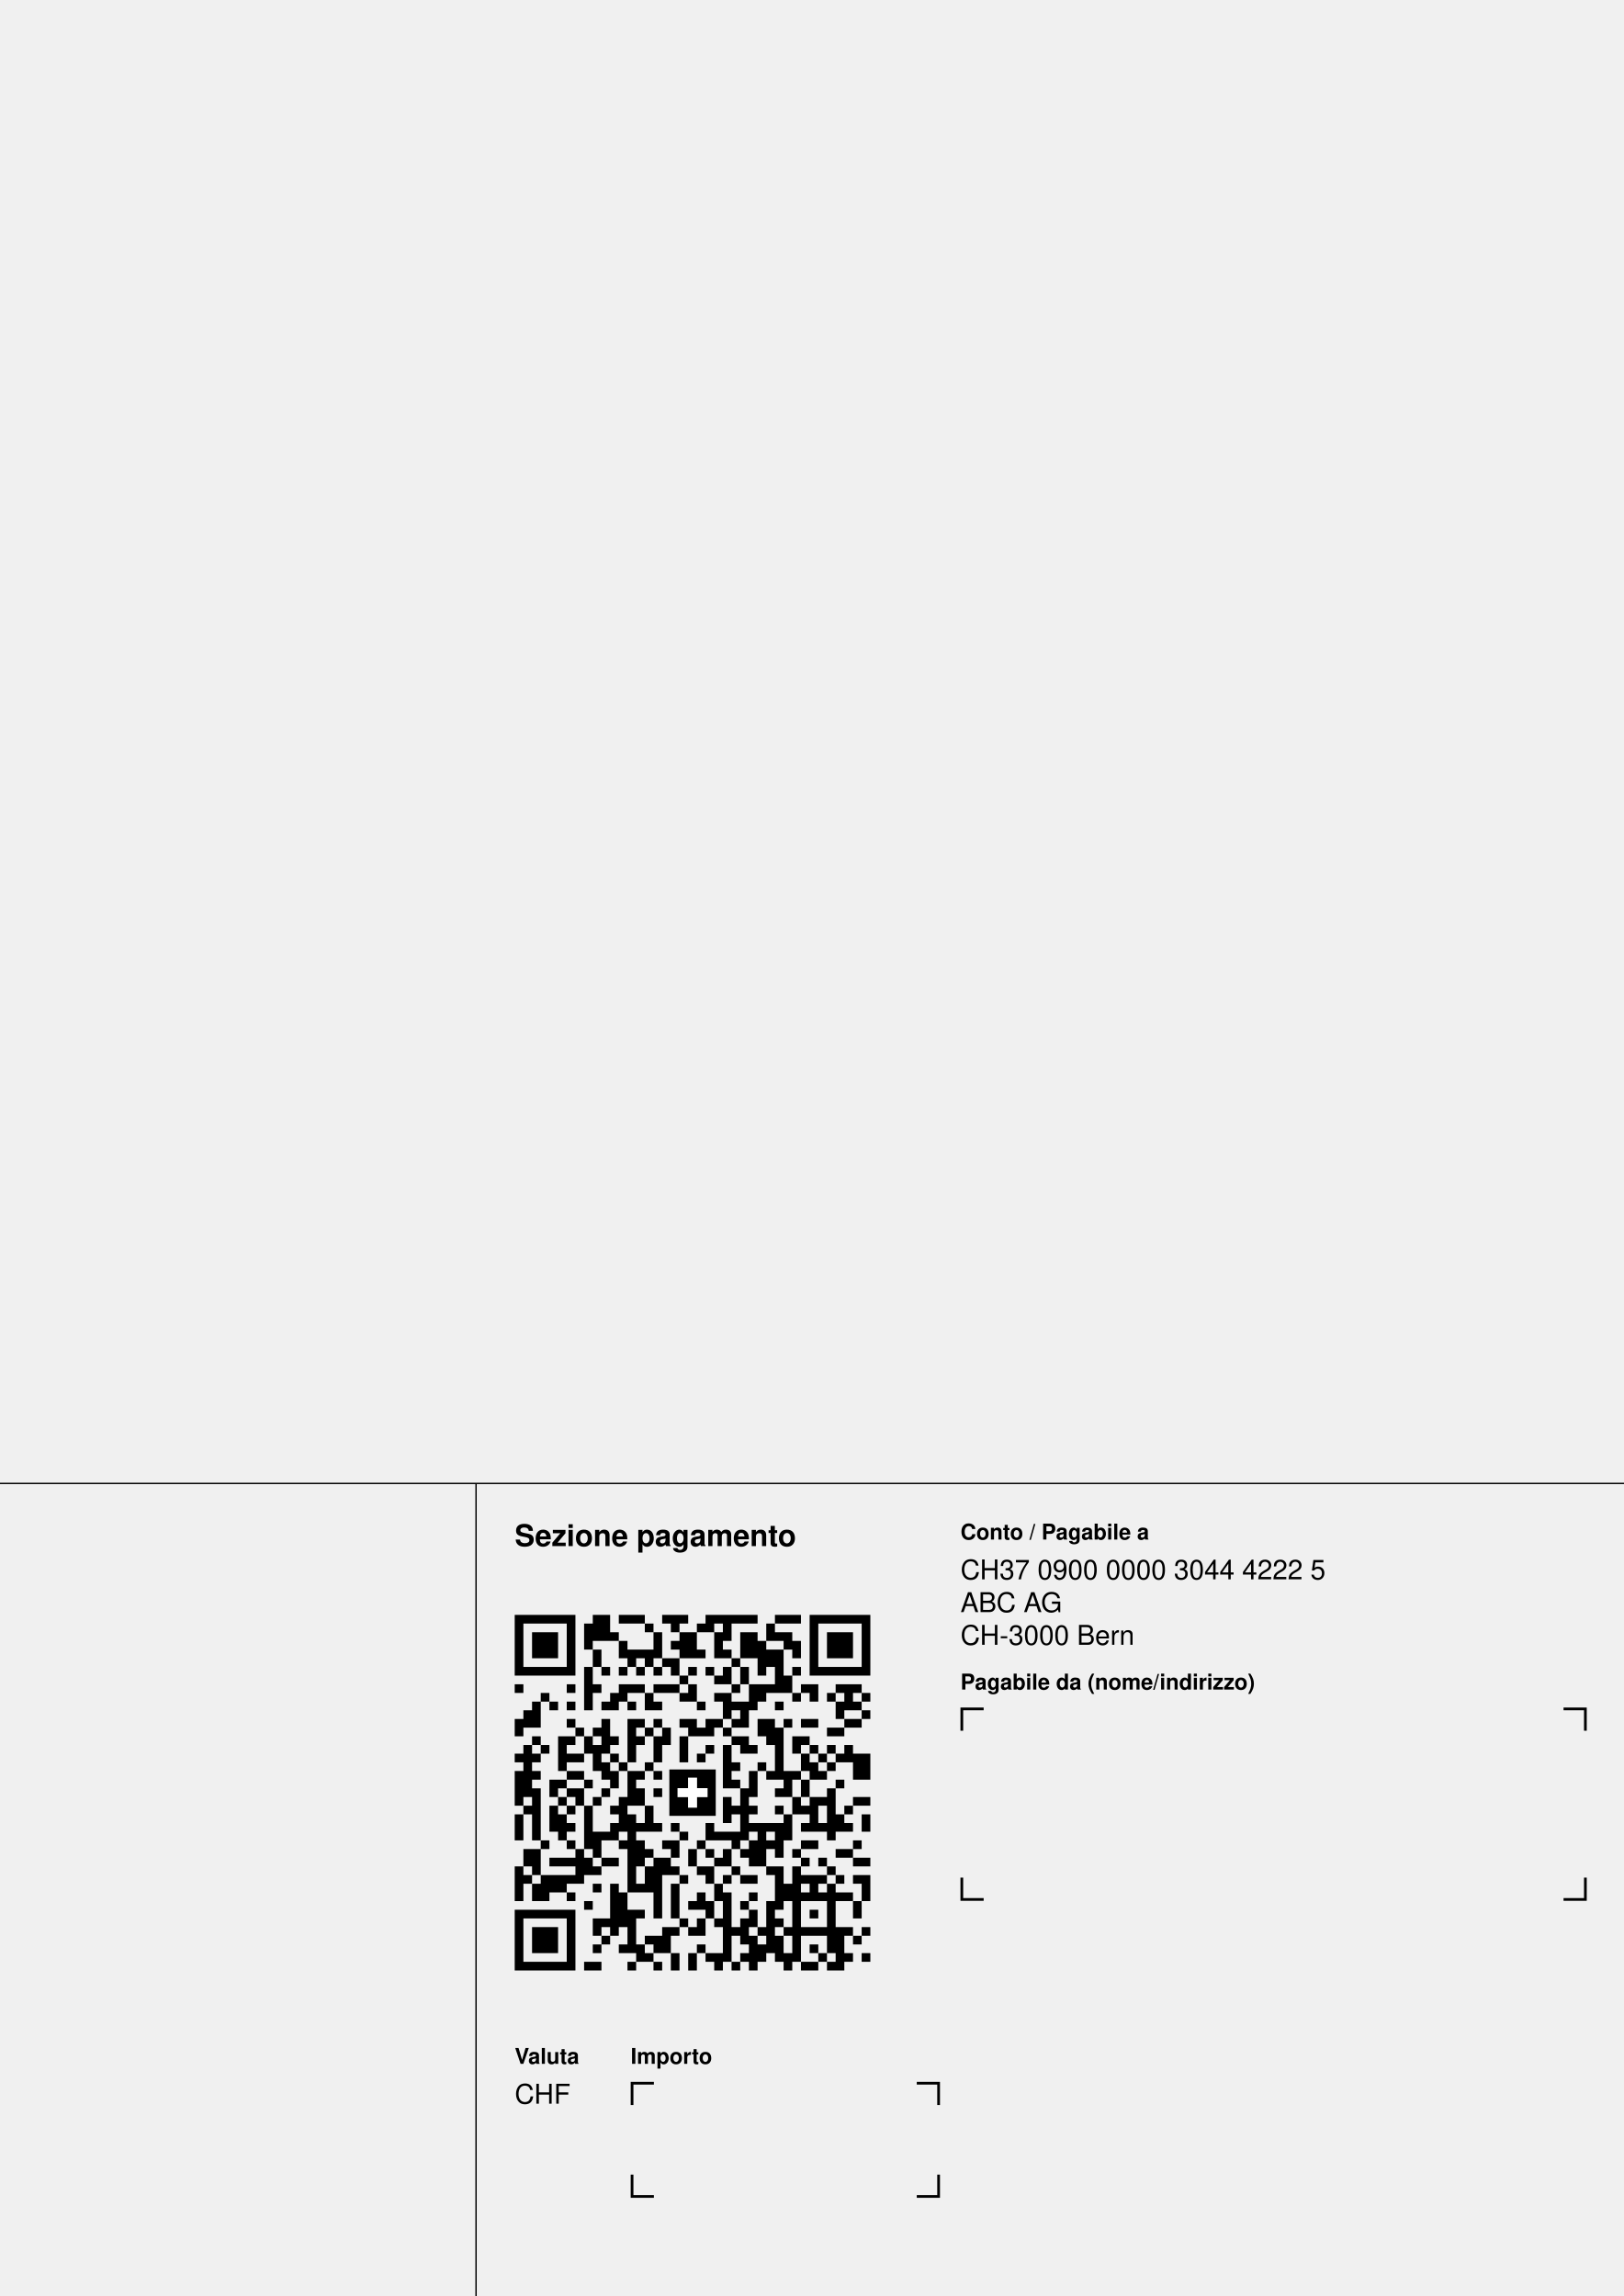
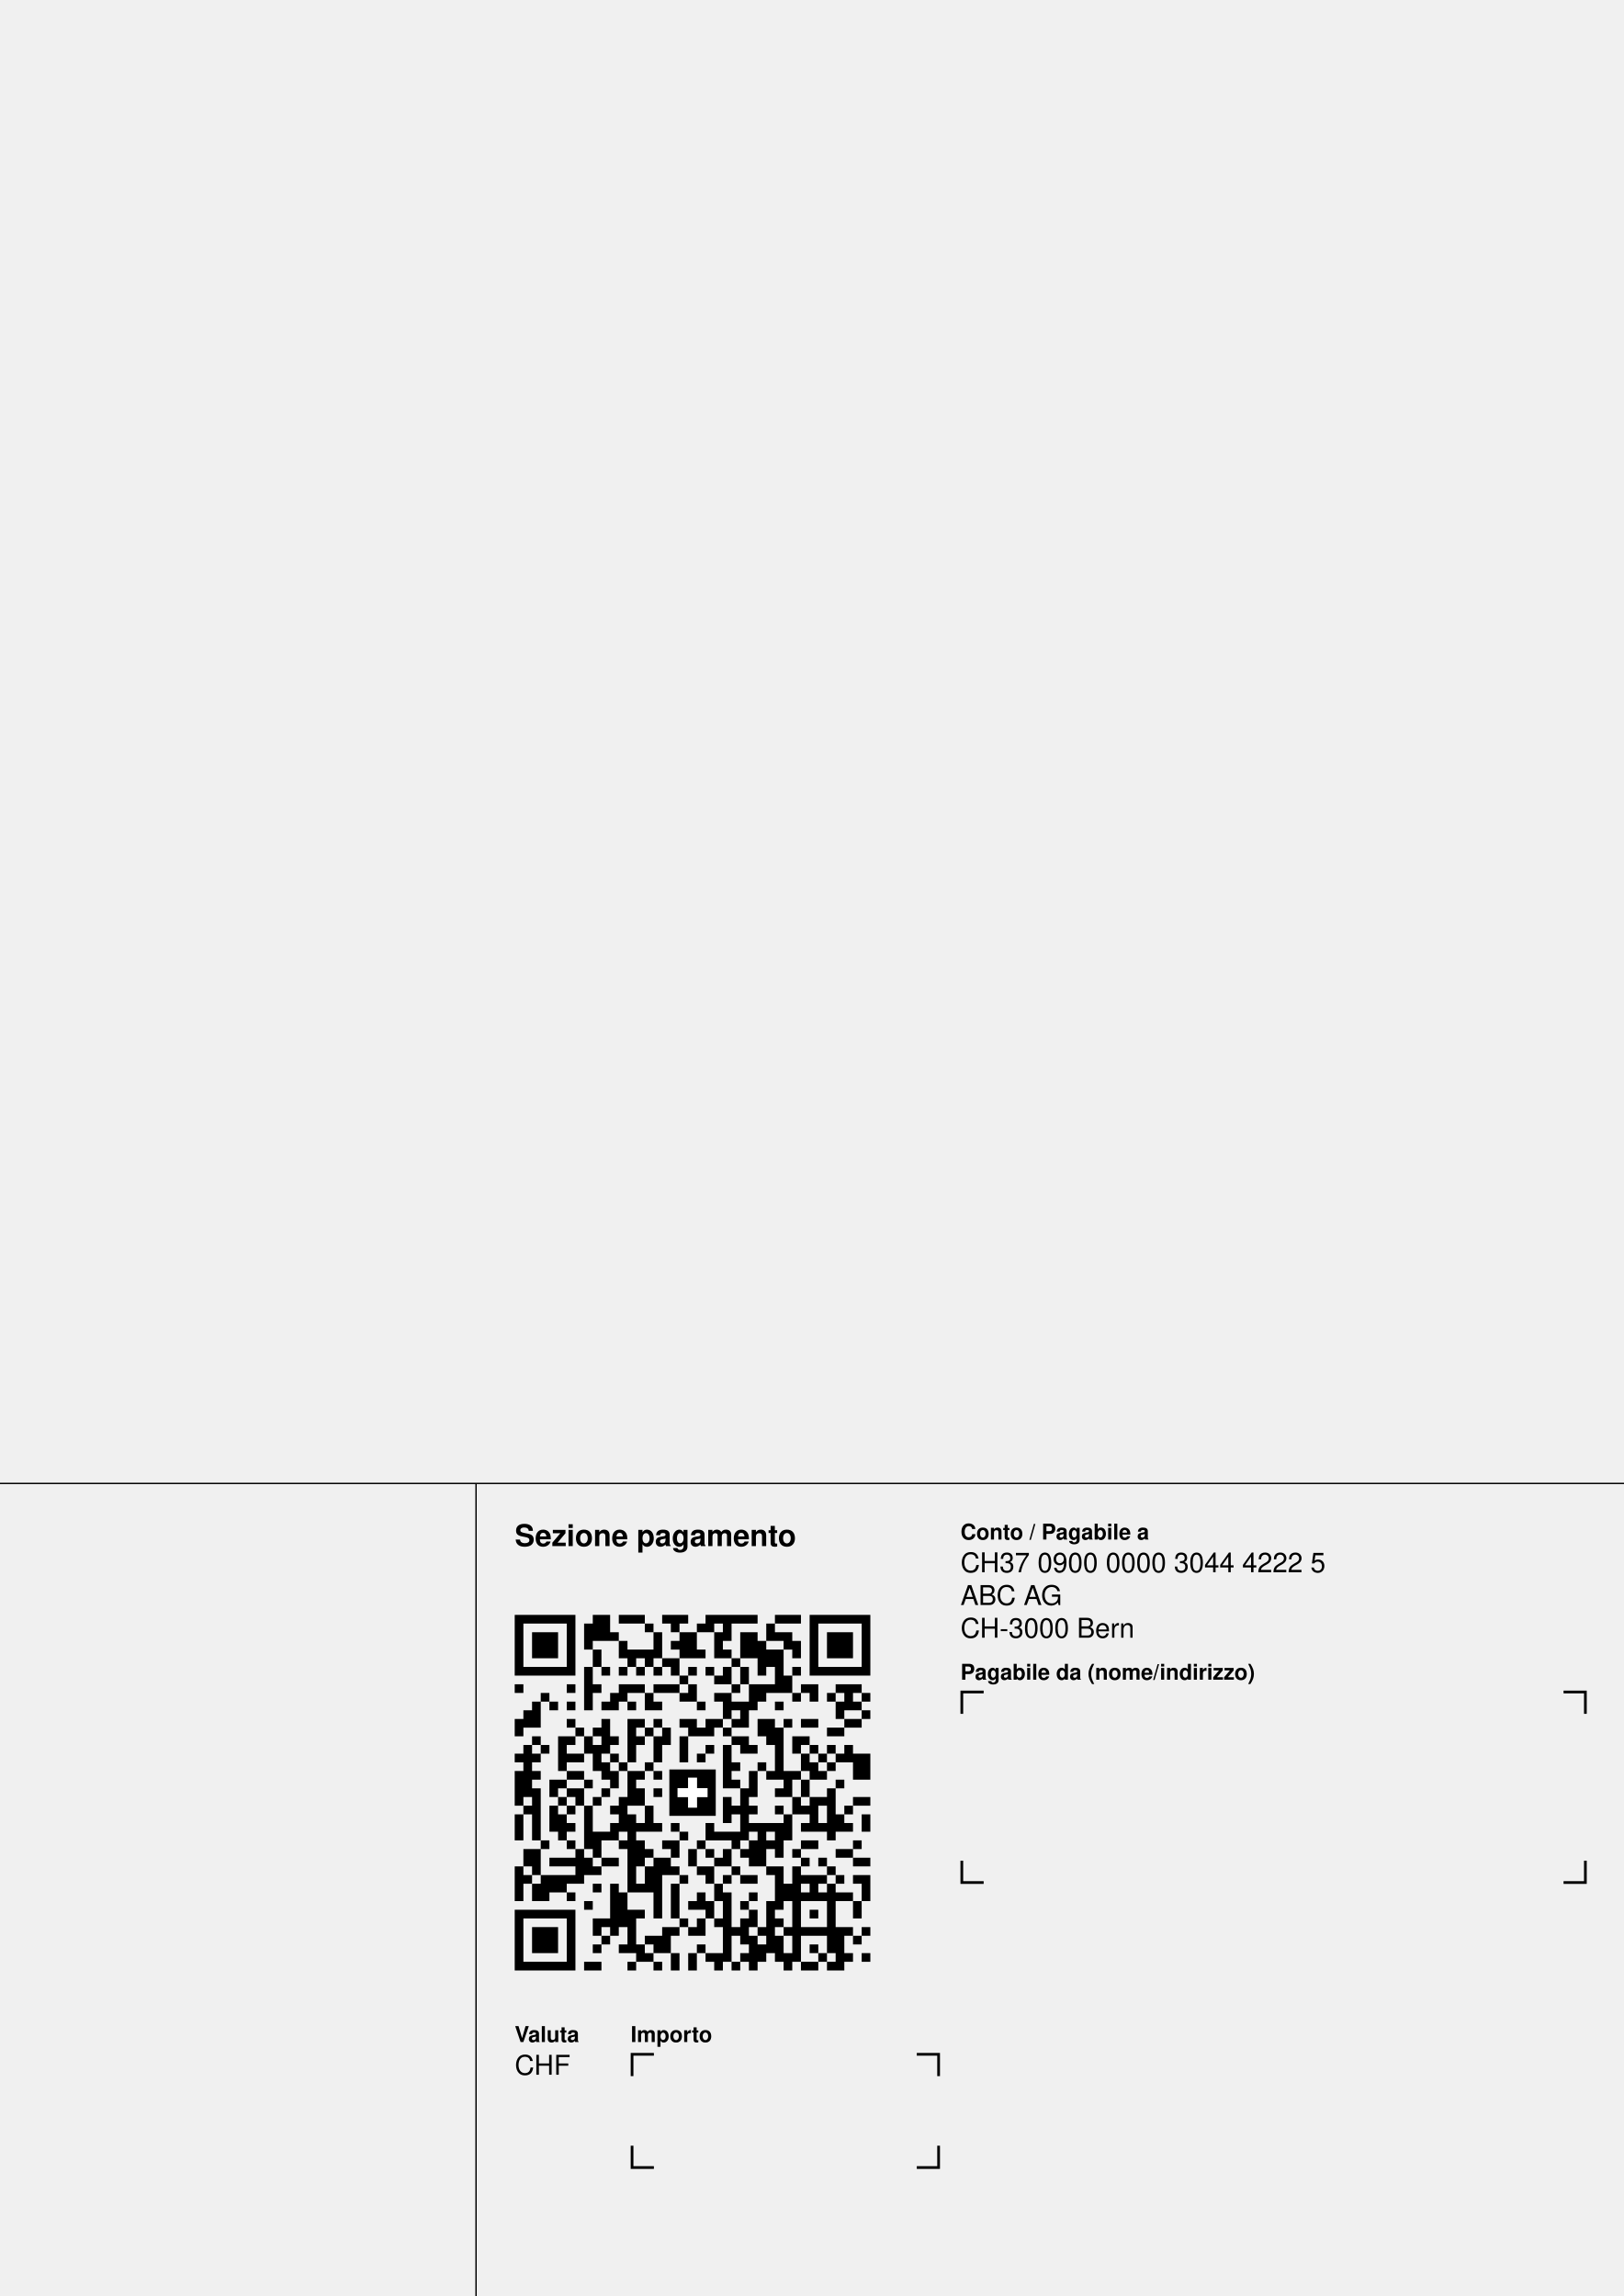
<svg xmlns="http://www.w3.org/2000/svg" width="210mm" height="297mm" version="1.1" viewBox="0 0 595.276 841.89">
  <g font-family="Helvetica,Arial" transform="translate(0 841.89)">
    <path d="M174.529,-0l0,-297.95m-174.529,0l595.899,0" stroke="#000000" stroke-width="0.5" fill="none" />
-     <g transform="translate(188.702 -0)">
-       <text x="0" y="-274.976" font-size="11" font-weight="bold">Sezione pagamento</text>
-     </g>
    <g transform="translate(188.702 -119.367) scale(3.18)">
      <path d="M0,-41h7v1h-7zm9,0h2v3h-2zm3,0h3v1h-3zm5,0h3v1h-3zm5,0h6v1h-6zm8,0h3v1h-3z m4,0h7v1h-7zm-34,1h1v6h-1zm6,0h1v6h-1zm2,0h1v3h-1zm7,0h1v1h-1zm3,0h1v1h-1z m3,0h2v1h-2zm3,0h1v2h-1zm5,0h1v2h-1zm5,0h1v6h-1zm6,0h1v6h-1zm-38,1h3v3h-3z m9,0h1v1h-1zm5,0h1v3h-1zm3,0h2v3h-2zm4,0h1v3h-1zm3,0h2v3h-2zm4,0h2v1h-2z m6,0h3v3h-3zm-24,1h1v2h-1zm6,0h1v1h-1zm10,0h1v4h-1zm3,0h2v1h-2zm-22,1h1v2h-1z m4,0h3v1h-3zm8,0h1v1h-1zm3,0h1v1h-1zm5,0h2v2h-2zm3,0h1v1h-1zm-19,1h1v1h-1z m2,0h1v1h-1zm2,0h2v1h-2zm8,0h1v1h-1zm-24,1h5v1h-5zm7,0h1v5h-1zm2,0h1v1h-1z m2,0h1v1h-1zm2,0h1v1h-1zm2,0h1v1h-1zm2,0h1v1h-1zm2,0h1v1h-1zm2,0h1v1h-1z m2,0h1v2h-1zm2,0h1v2h-1zm4,0h1v3h-1zm2,0h1v1h-1zm3,0h5v1h-5zm-16,1h1v1h-1z m4,0h1v1h-1zm8,0h1v2h-1zm-31,1h1v1h-1zm6,0h1v1h-1zm3,0h1v1h-1zm3,0h3v1h-3z m4,0h3v1h-3zm4,0h1v2h-1zm5,0h1v1h-1zm2,0h2v2h-2zm2,0h1v1h-1zm4,0h2v1h-2z m4,0h3v1h-3zm-34,1h1v1h-1zm8,0h2v1h-2zm4,0h1v2h-1zm4,0h1v1h-1zm4,0h2v1h-2z m9,0h1v1h-1zm2,0h1v1h-1zm2,0h1v1h-1zm2,0h1v2h-1zm2,0h1v1h-1zm-38,1h1v3h-1z m2,0h1v1h-1zm2,0h1v1h-1zm4,0h2v1h-2zm3,0h1v1h-1zm3,0h1v1h-1zm5,0h1v1h-1z m3,0h4v1h-4zm6,0h1v1h-1zm7,0h1v2h-1zm2,0h1v1h-1zm-38,1h1v2h-1zm23,0h1v1h-1z m2,0h1v2h-1zm14,0h1v1h-1zm-40,1h1v2h-1zm6,0h1v1h-1zm4,0h1v4h-1zm3,0h1v5h-1z m1,0h1v1h-1zm2,0h1v1h-1zm3,0h2v1h-2zm3,0h2v1h-2zm3,0h1v1h-1zm3,0h2v2h-2z m3,0h1v1h-1zm2,0h2v1h-2zm5,0h2v1h-2zm-31,1h1v1h-1zm2,0h1v1h-1zm6,0h1v1h-1z m2,0h1v2h-1zm3,0h3v1h-3zm4,0h1v1h-1zm6,0h1v6h-1zm6,0h2v1h-2zm-34,1h1v1h-1z m3,-0h1v4h-1zm1,0h1v1h-1zm2,0h1v2h-1zm3,0h1v1h-1zm3,0h1v1h-1zm2,0h1v3h-1z m3,0h1v3h-1zm6,0h2v1h-2zm4,0h1v1h-1zm3,0h2v1h-2zm-31,1h1v6h-1zm2,0h1v1h-1z m6,-0h1v3h-1zm13,0h1v1h-1zm2,0h1v5h-1zm2,0h2v1h-2zm6,0h1v1h-1zm2,0h1v1h-1z m2,0h1v1h-1zm2,0h1v2h-1zm-38,1h1v1h-1zm2,0h1v1h-1zm4,0h2v1h-2zm5,0h1v1h-1z m10,0h1v1h-1zm12,-0h1v2h-1zm2,0h1v1h-1zm2,0h1v1h-1zm2,0h2v3h-2zm-29,1h1v2h-1z m2,-0h1v1h-1zm3,0h1v1h-1zm10,0h1v1h-1zm3,0h1v1h-1zm6,0h1v2h-1zm2,-0h1v1h-1z m-36,1h1v4h-1zm2,0h1v1h-1zm4,0h2v1h-2zm5,0h1v2h-1zm2,-0h1v4h-1zm1,0h1v1h-1z m2,0h1v1h-1zm11,-0h1v3h-1zm2,0h1v1h-1zm2,-0h1v3h-1zm1,0h1v1h-1zm3,0h1v1h-1z m-31,1h2v1h-2zm4,0h1v1h-1zm17,0h1v1h-1zm8,-0h1v2h-1zm4,0h1v1h-1zm-35,1h1v6h-1z m2,-0h1v1h-1zm2,0h2v1h-2zm4,0h1v1h-1zm4,0h1v2h-1zm2,0h1v1h-1zm10,0h1v6h-1z m4,-0h1v1h-1zm6,0h1v6h-1zm-31,1h1v1h-1zm2,0h1v1h-1zm2,0h1v1h-1zm3,0h1v4h-1z m12,0h1v3h-1zm8,0h1v2h-1zm2,0h1v4h-1zm1,0h1v1h-1zm4,0h2v1h-2zm-38,1h1v1h-1z m3,0h1v3h-1zm2,0h1v1h-1zm2,0h1v5h-1zm3,0h1v1h-1zm4,0h1v3h-1zm10,0h1v1h-1z m2,0h1v1h-1zm3,0h1v1h-1zm3,0h1v1h-1zm5,0h1v1h-1zm-38,1h1v3h-1zm5,0h1v3h-1z m8,0h1v9h-1zm18,0h1v3h-1zm6,0h1v2h-1zm3,0h1v2h-1zm-34,1h1v1h-1zm5,0h1v2h-1z m3,0h1v1h-1zm2,0h1v1h-1zm2,0h1v1h-1zm4,0h1v2h-1zm5,0h4v1h-4zm6,0h1v1h-1z m2,0h1v1h-1zm3,0h1v1h-1zm-29,1h1v3h-1zm1,0h1v1h-1zm9,0h1v1h-1zm4,0h3v1h-3z m5,0h1v4h-1zm2,0h1v3h-1zm-27,1h1v1h-1zm3,0h1v1h-1zm6,0h1v1h-1zm2,0h1v3h-1z m3,0h2v1h-2zm4,0h1v1h-1zm4,0h1v1h-1zm2,0h1v3h-1zm2,0h1v1h-1zm4,0h2v1h-2z m6,0h1v1h-1zm-38,1h2v2h-2zm6,0h1v4h-1zm8,0h1v1h-1zm3,0h1v1h-1zm2,0h1v2h-1z m2,0h1v1h-1zm2,0h1v2h-1zm2,0h1v1h-1zm6,0h1v1h-1zm5,0h2v1h-2zm-33,1h3v1h-3z m4,0h1v2h-1zm2,0h2v1h-2zm6,0h1v7h-1zm1,0h1v2h-1zm6,0h1v1h-1zm10,0h1v1h-1z m2,0h1v1h-1zm4,0h2v1h-2zm-39,1h1v4h-1zm2,0h1v1h-1zm7,0h1v1h-1zm6,0h1v3h-1z m3,0h1v1h-1zm3,0h2v1h-2zm4,0h1v1h-1zm4,0h2v1h-2zm3,0h1v11h-1zm4,0h1v1h-1z m-35,1h1v1h-1zm2,0h3v2h-3zm3,0h1v1h-1zm13,0h1v1h-1zm3,0h1v1h-1zm2,0h1v1h-1z m2,0h2v1h-2zm4,0h1v4h-1zm3,-0h3v1h-3zm4,0h1v1h-1zm2,0h2v1h-2zm-37,1h1v2h-1z m7,0h1v1h-1zm2,0h1v6h-1zm3,-0h1v1h-1zm4,0h1v4h-1zm5,-0h1v2h-1zm8,0h1v2h-1z m3,0h1v2h-1zm2,0h1v8h-1zm4,0h1v2h-1zm-37,1h1v1h-1zm3,0h1v1h-1zm6,0h1v4h-1z m9,0h1v2h-1zm3,0h1v8h-1zm3,0h1v1h-1zm6,0h1v1h-1zm2,0h1v1h-1zm2,0h2v1h-2z m-29,1h1v1h-1zm12,0h1v1h-1zm2,0h1v2h-1zm4,0h1v1h-1zm3,0h1v6h-1zm10,0h1v2h-1z m-39,1h7v1h-7zm13,0h1v5h-1zm1,0h1v1h-1zm13,0h1v2h-1zm7,0h1v1h-1zm-34,1h1v6h-1z m6,0h1v6h-1zm3,-0h2v1h-2zm10,0h1v1h-1zm2,0h1v2h-1zm2,-0h1v1h-1zm3,0h1v3h-1z m4,-0h1v1h-1zm-28,1h3v3h-3zm7,-0h1v1h-1zm8,0h1v3h-1zm1,-0h1v1h-1zm2,0h1v1h-1z m5,0h1v1h-1zm3,0h1v1h-1zm3,0h1v1h-1zm2,0h3v1h-3zm4,0h1v5h-1zm1,0h1v1h-1z m2,0h1v1h-1zm-30,1h1v1h-1zm5,0h2v1h-2zm12,0h1v4h-1zm3,0h1v3h-1zm9,0h1v1h-1z m-30,1h1v1h-1zm3,0h1v1h-1zm2,0h1v2h-1zm2,0h1v1h-1zm5,0h1v1h-1zm7,0h1v2h-1z m6,0h1v1h-1zm-19,1h1v1h-1zm3,0h1v2h-1zm2,0h1v2h-1zm2,0h2v1h-2zm4,0h1v1h-1z m5,0h1v2h-1zm4,0h1v1h-1zm3,0h1v1h-1zm2,0h1v1h-1zm-39,1h5v1h-5zm7,0h2v1h-2z m5,0h1v1h-1zm3,0h1v1h-1zm7,0h1v1h-1zm2,0h1v1h-1zm8,0h2v1h-2zm3,0h1v1h-1z" fill="#000000" />
    </g>
    <g transform="translate(188.702 -119.367)">
      <path d="M56.693,-73.701h17.008v17.008h-17.008z" fill="#000000" />
      <path d="M63.543,-70.709h3.307v11.024h-3.307zm-3.858,3.858h11.024v3.307h-11.024z" fill="#ffffff" />
    </g>
    <g transform="translate(188.702 -0)">
-       <text x="0" y="-85.124" font-size="8" font-weight="bold">Valuta</text>
-       <text x="0" y="-70.524" font-size="10">CHF</text>
+       <text x="0" y="-274.976" font-size="11" font-weight="bold">Sezione pagamento</text>
+       <text x="0" y="-93.124" font-size="8" font-weight="bold">Valuta</text>
+       <text x="0" y="-81.124" font-size="10">CHF</text>
    </g>
    <g transform="translate(231.222 -0)">
-       <text x="0" y="-85.124" font-size="8" font-weight="bold">Importo</text>
-       <path d="M0.5,-44.509l0,8.004l8.004,0m96.378,0l8.004,0l0,-8.004m0,-25.512l0,-8.004l-8.004,0m-96.378,0l-8.004,0l0,8.004" stroke="#000000" fill="none" />
+       <text x="0" y="-93.124" font-size="8" font-weight="bold">Importo</text>
+       <path d="M0.5,-55.109l0,8.004l8.004,0m96.378,0l8.004,0l0,-8.004m0,-25.512l0,-8.004l-8.004,0m-96.378,0l-8.004,0l0,8.004" stroke="#000000" fill="none" />
    </g>
    <g transform="translate(352.12 -0)">
      <text x="0" y="-277.376" font-size="8" font-weight="bold">Conto / Pagabile a</text>
-       <text x="0" y="-262.776" font-size="10">CH37 0900 0000 3044 4222 5</text>
-       <text x="0" y="-250.776" font-size="10">ABC AG</text>
-       <text x="0" y="-238.776" font-size="10">CH-3000 Bern</text>
-       <text x="0" y="-222.376" font-size="8" font-weight="bold">Pagabile da (nome/indirizzo)</text>
-       <path d="M0.5,-153.414l0,8.004l8.004,0m212.598,0l8.004,0l0,-8.004m0,-53.858l0,-8.004l-8.004,0m-212.598,0l-8.004,0l0,8.004" stroke="#000000" fill="none" />
+       <text x="0" y="-265.376" font-size="10">CH37 0900 0000 3044 4222 5</text>
+       <text x="0" y="-253.376" font-size="10">ABC AG</text>
+       <text x="0" y="-241.376" font-size="10">CH-3000 Bern</text>
+       <text x="0" y="-225.976" font-size="8" font-weight="bold">Pagabile da (nome/indirizzo)</text>
+       <path d="M0.5,-159.614l0,8.004l8.004,0m212.598,0l8.004,0l0,-8.004m0,-53.858l0,-8.004l-8.004,0m-212.598,0l-8.004,0l0,8.004" stroke="#000000" fill="none" />
    </g>
  </g>
</svg>
